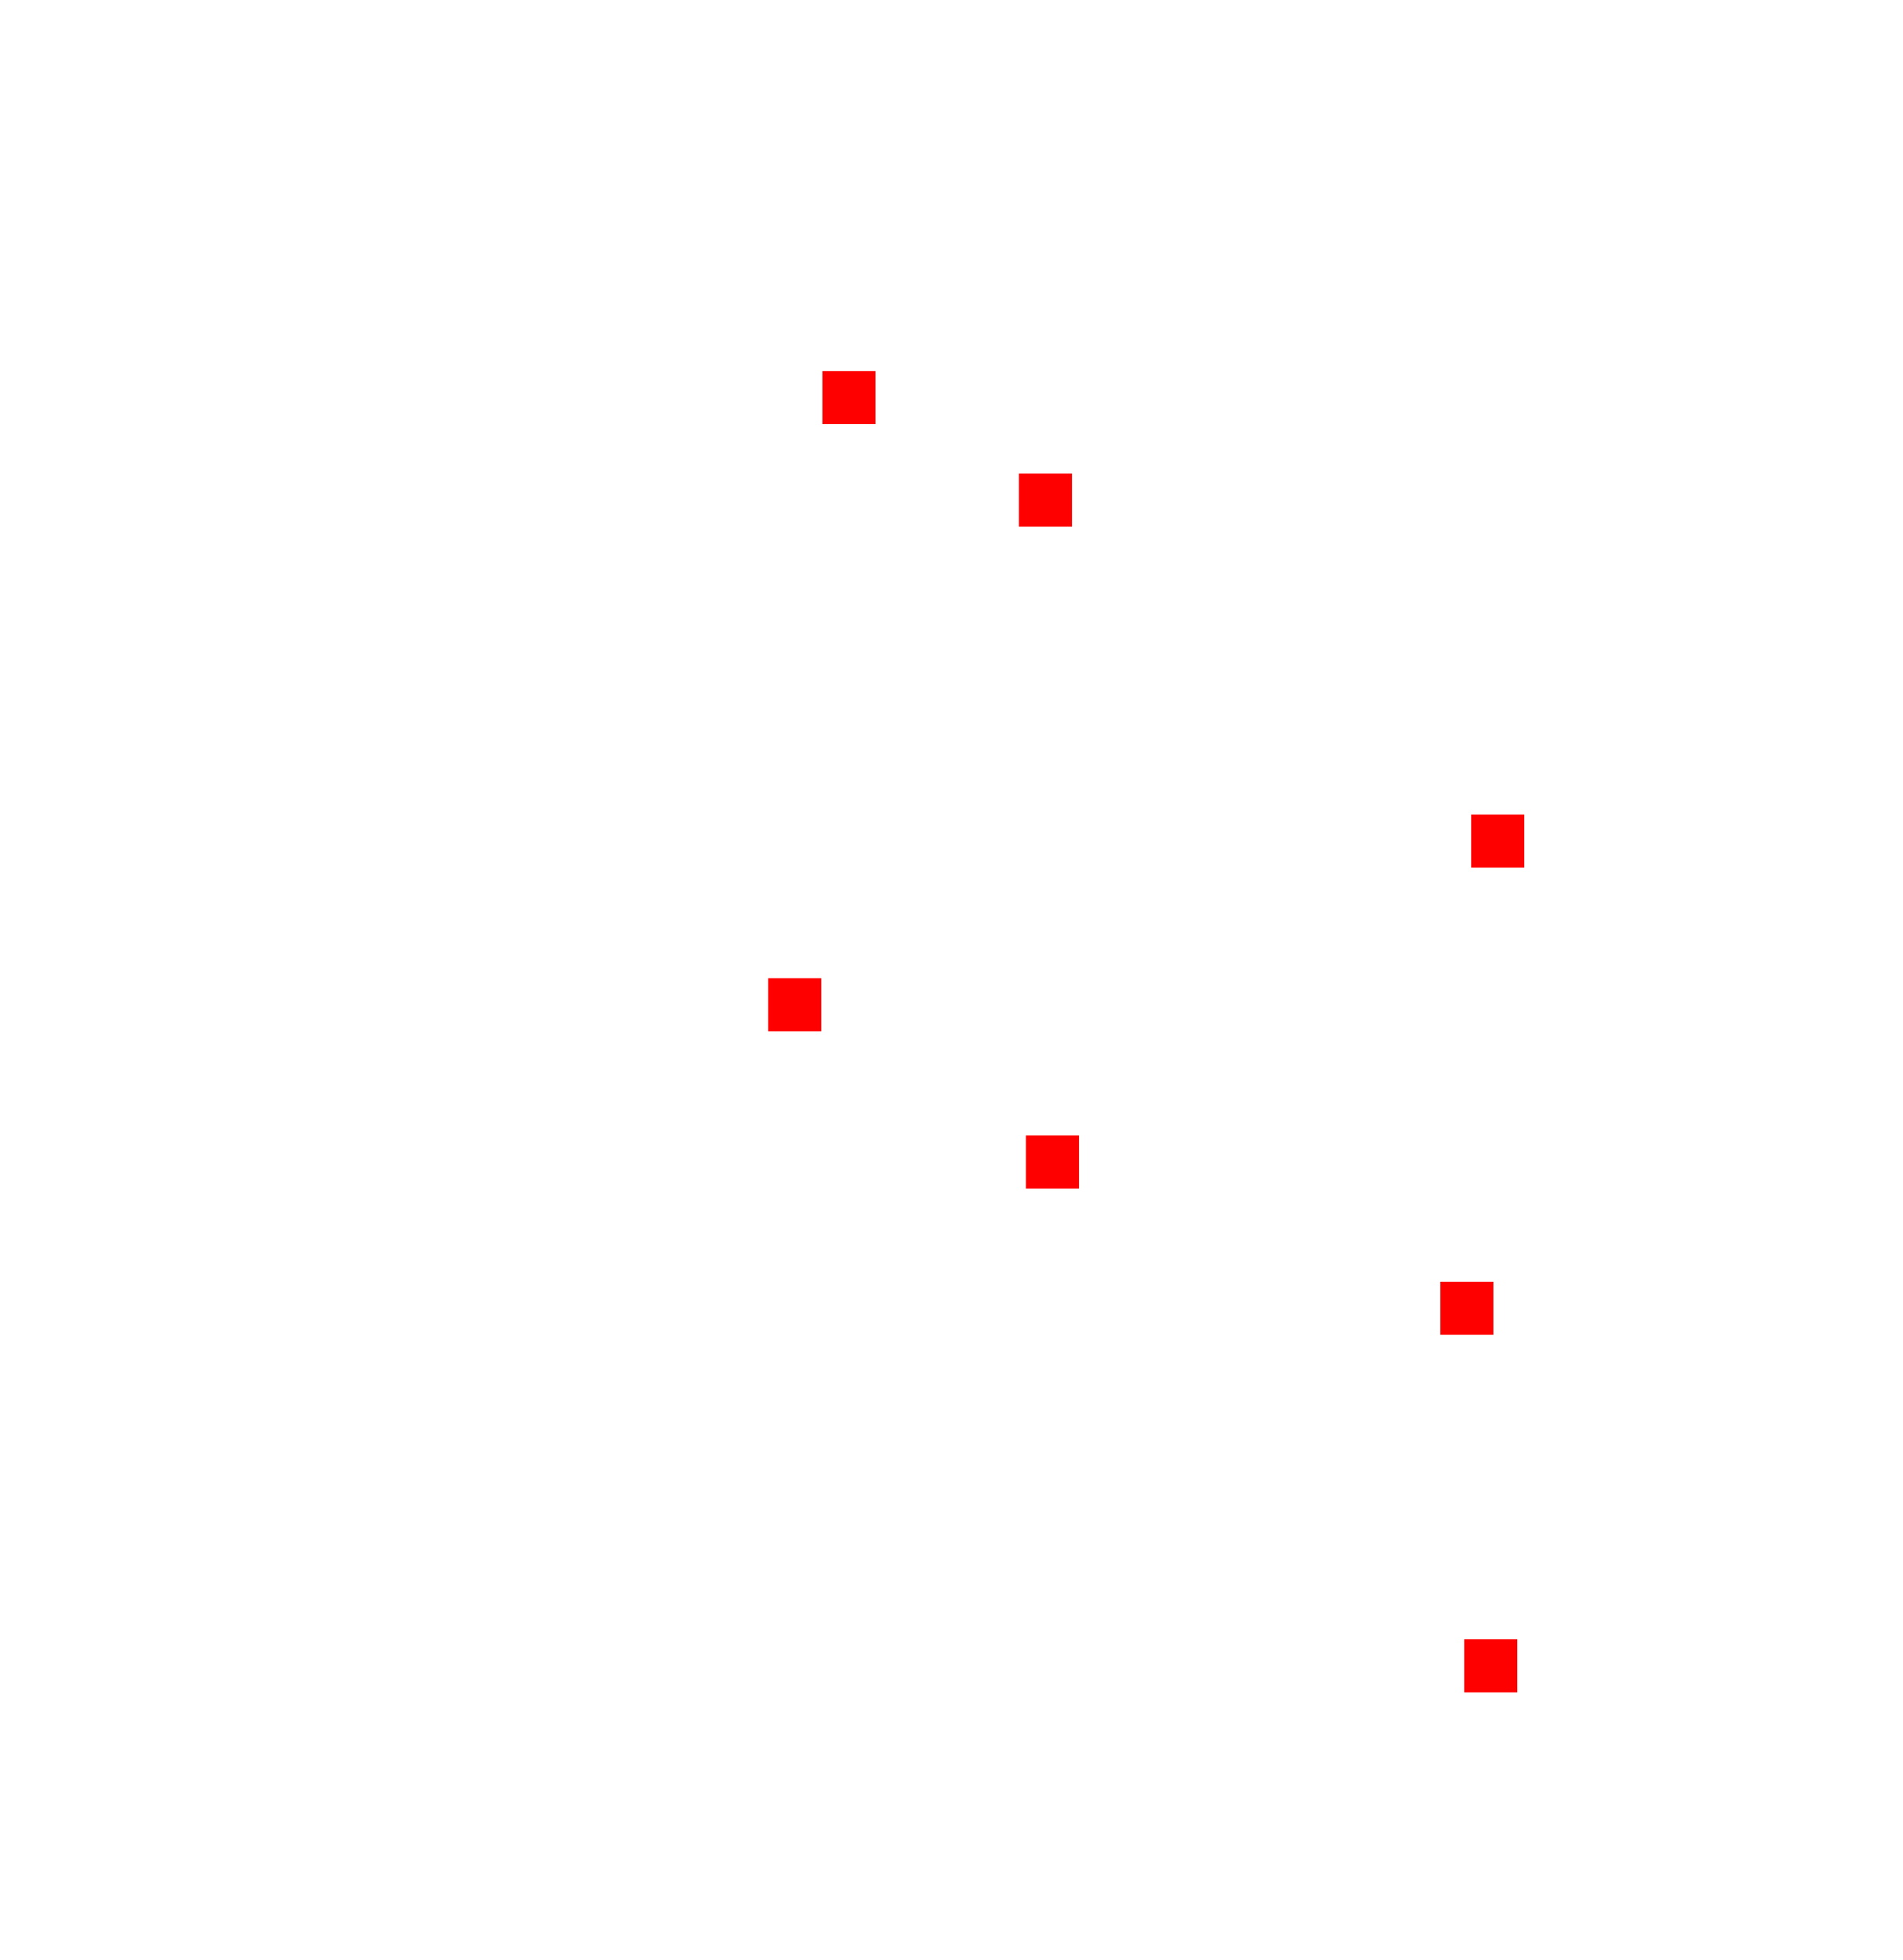
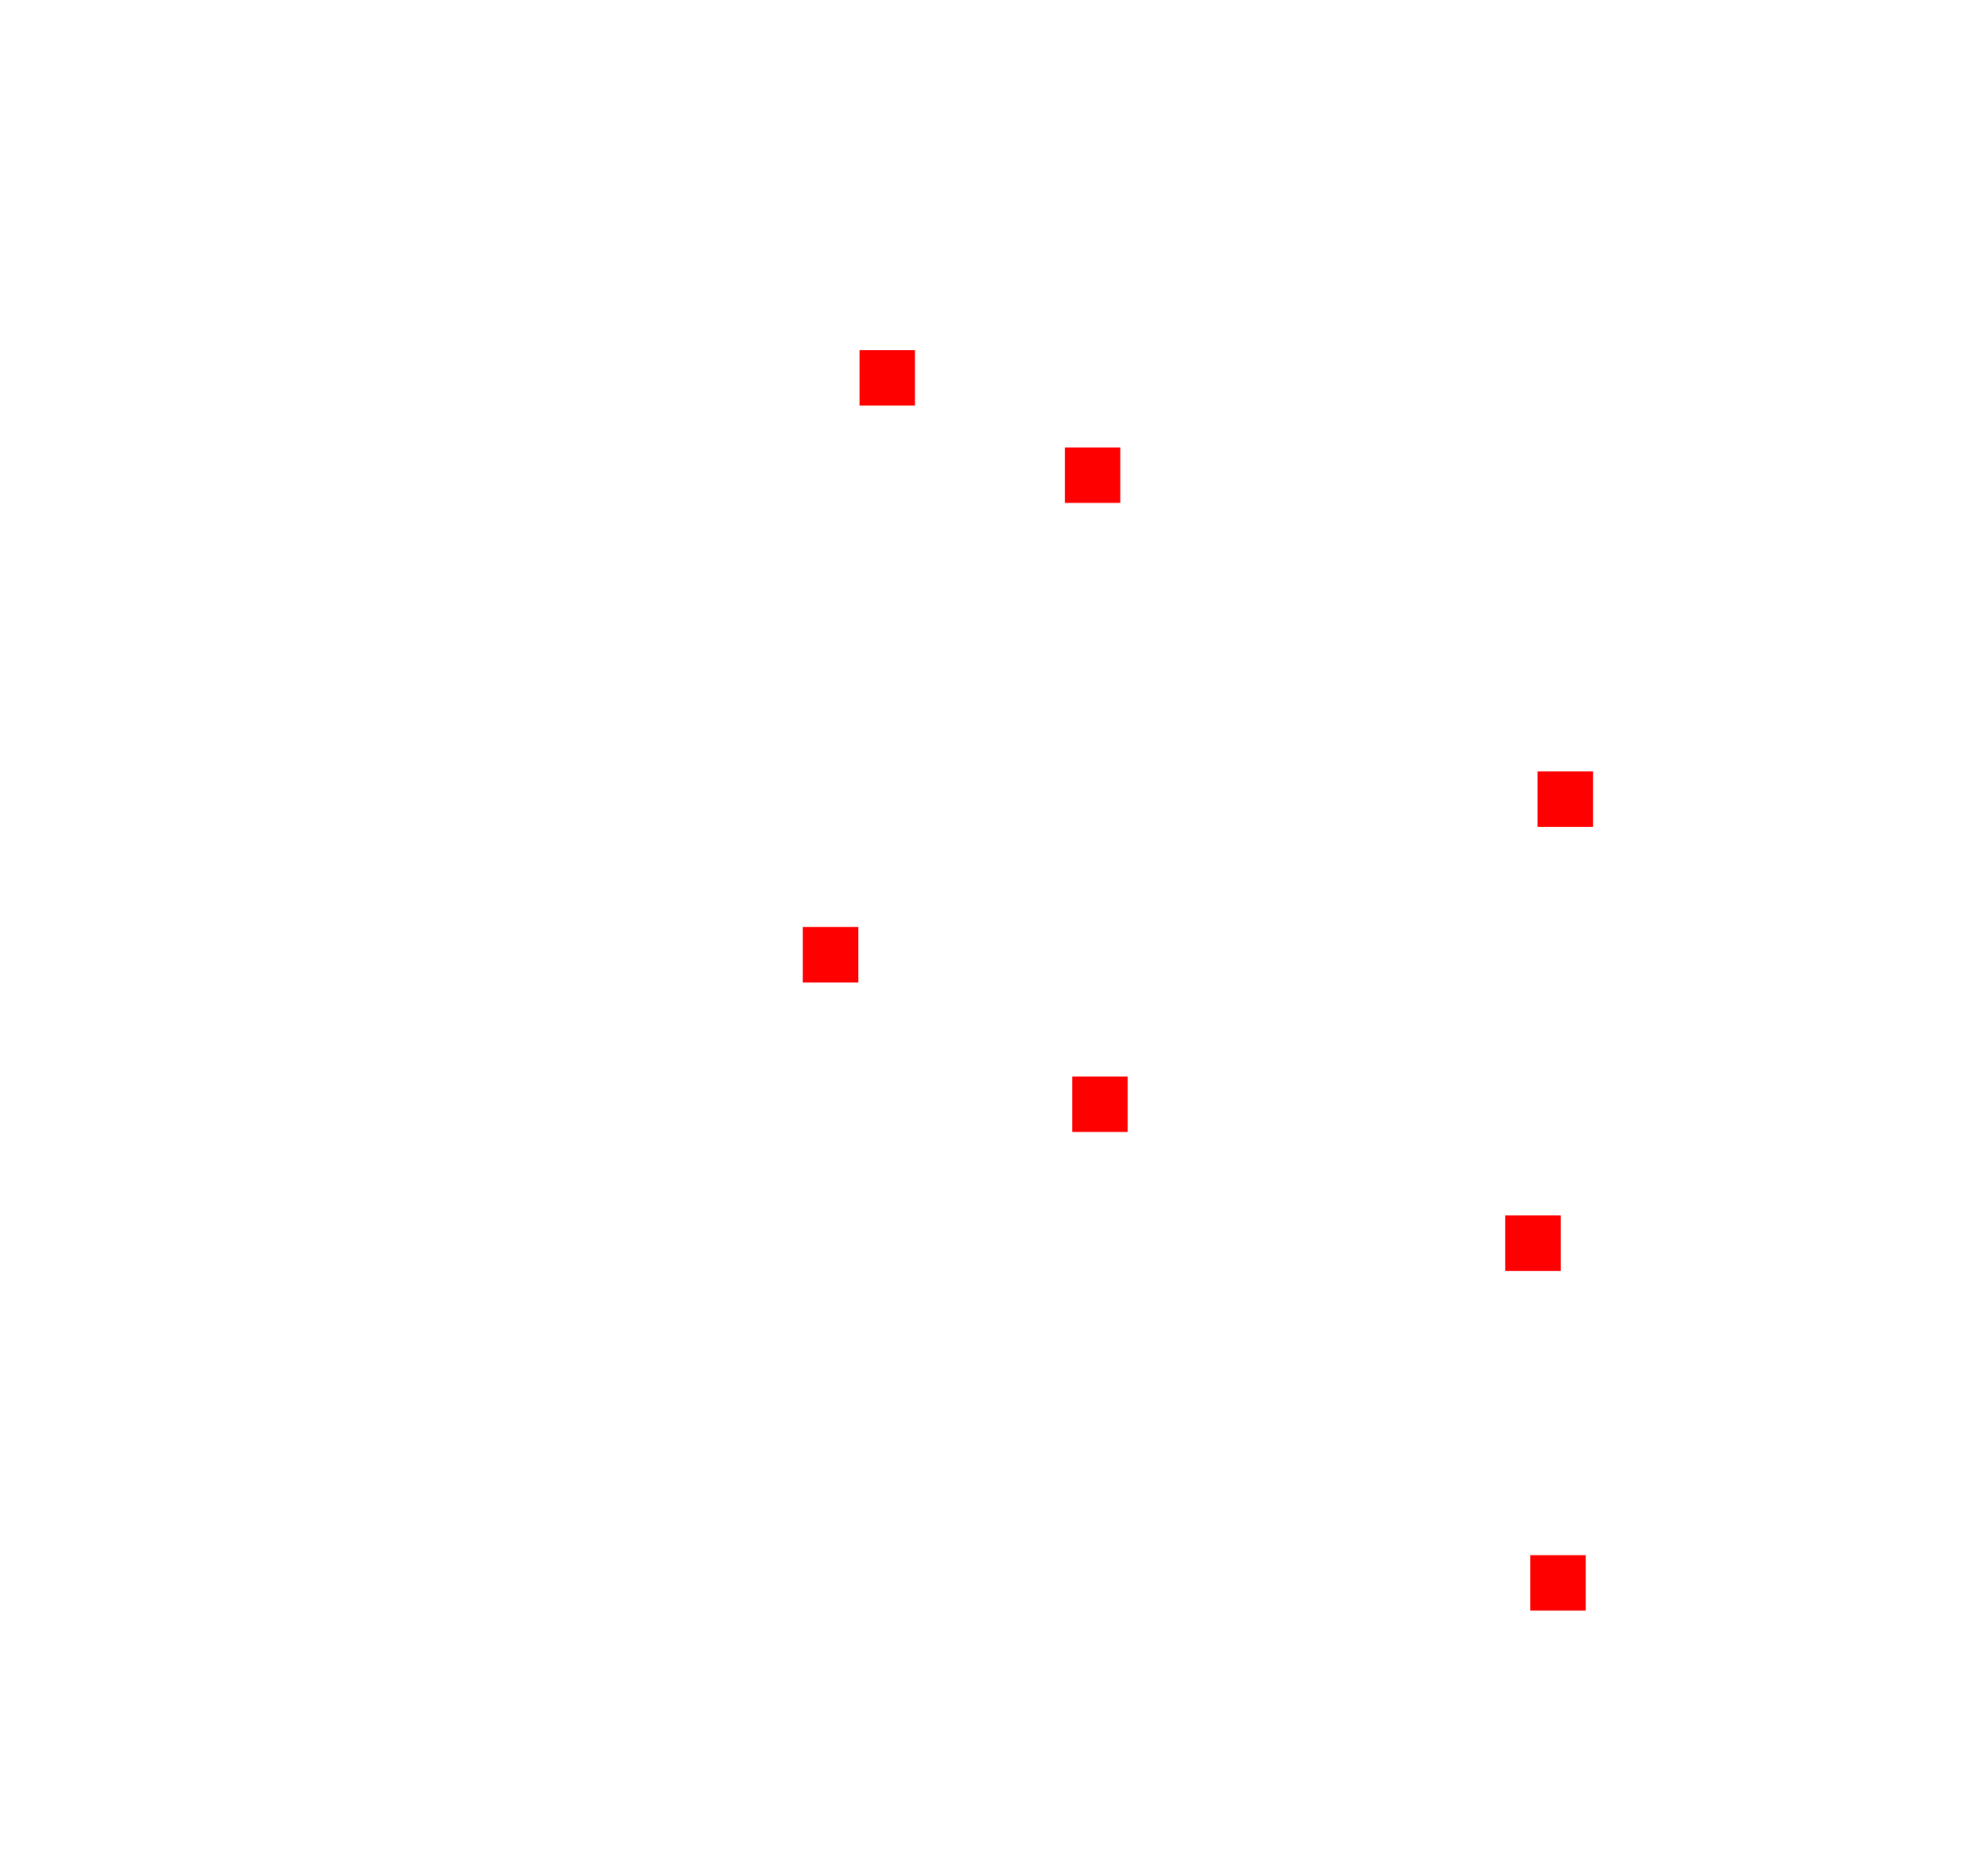
<svg xmlns="http://www.w3.org/2000/svg" xmlns:xlink="http://www.w3.org/1999/xlink" style="position:absolute;">
  <defs>
    <rect id="city" fill="red" x="-5" y="-5" width="10" height="10" />
  </defs>
  <g id="cities">
-     <use transform="translate(282.185 158.478)" name="Heilbronn" xlink:href="#city" />
-     <use transform="translate(280.869 313.887)" name="Reutlingen" xlink:href="#city" />
-     <use transform="translate(198.293 218.963)" name="Pforzheim" xlink:href="#city" />
-     <use transform="translate(196.969 94.224)" name="Heidelberg" xlink:href="#city" />
-     <use transform="translate(159.953 74.915)" name="Mannheim" xlink:href="#city" />
-     <use transform="translate(59.442 434.240)" name="Freiburg im Breisgau" xlink:href="#city" />
-     <use transform="translate(149.732 189.326)" name="Karlsruhe" xlink:href="#city" />
-     <use transform="translate(276.369 246.518)" name="Stuttgart" xlink:href="#city" />
-     <use transform="translate(407.834 337.470)" name="Ulm" xlink:href="#city" />
+     <use transform="translate(282.185 144.070)" name="Heilbronn" xlink:href="#city" />
+     <use transform="translate(280.869 285.352)" name="Reutlingen" xlink:href="#city" />
+     <use transform="translate(198.293 199.057)" name="Pforzheim" xlink:href="#city" />
+     <use transform="translate(196.969 85.658)" name="Heidelberg" xlink:href="#city" />
+     <use transform="translate(159.953 68.104)" name="Mannheim" xlink:href="#city" />
+     <use transform="translate(59.442 394.763)" name="Freiburg im Breisgau" xlink:href="#city" />
+     <use transform="translate(149.732 172.115)" name="Karlsruhe" xlink:href="#city" />
+     <use transform="translate(276.369 224.107)" name="Stuttgart" xlink:href="#city" />
+     <use transform="translate(407.834 306.790)" name="Ulm" xlink:href="#city" />
  </g>
</svg>
